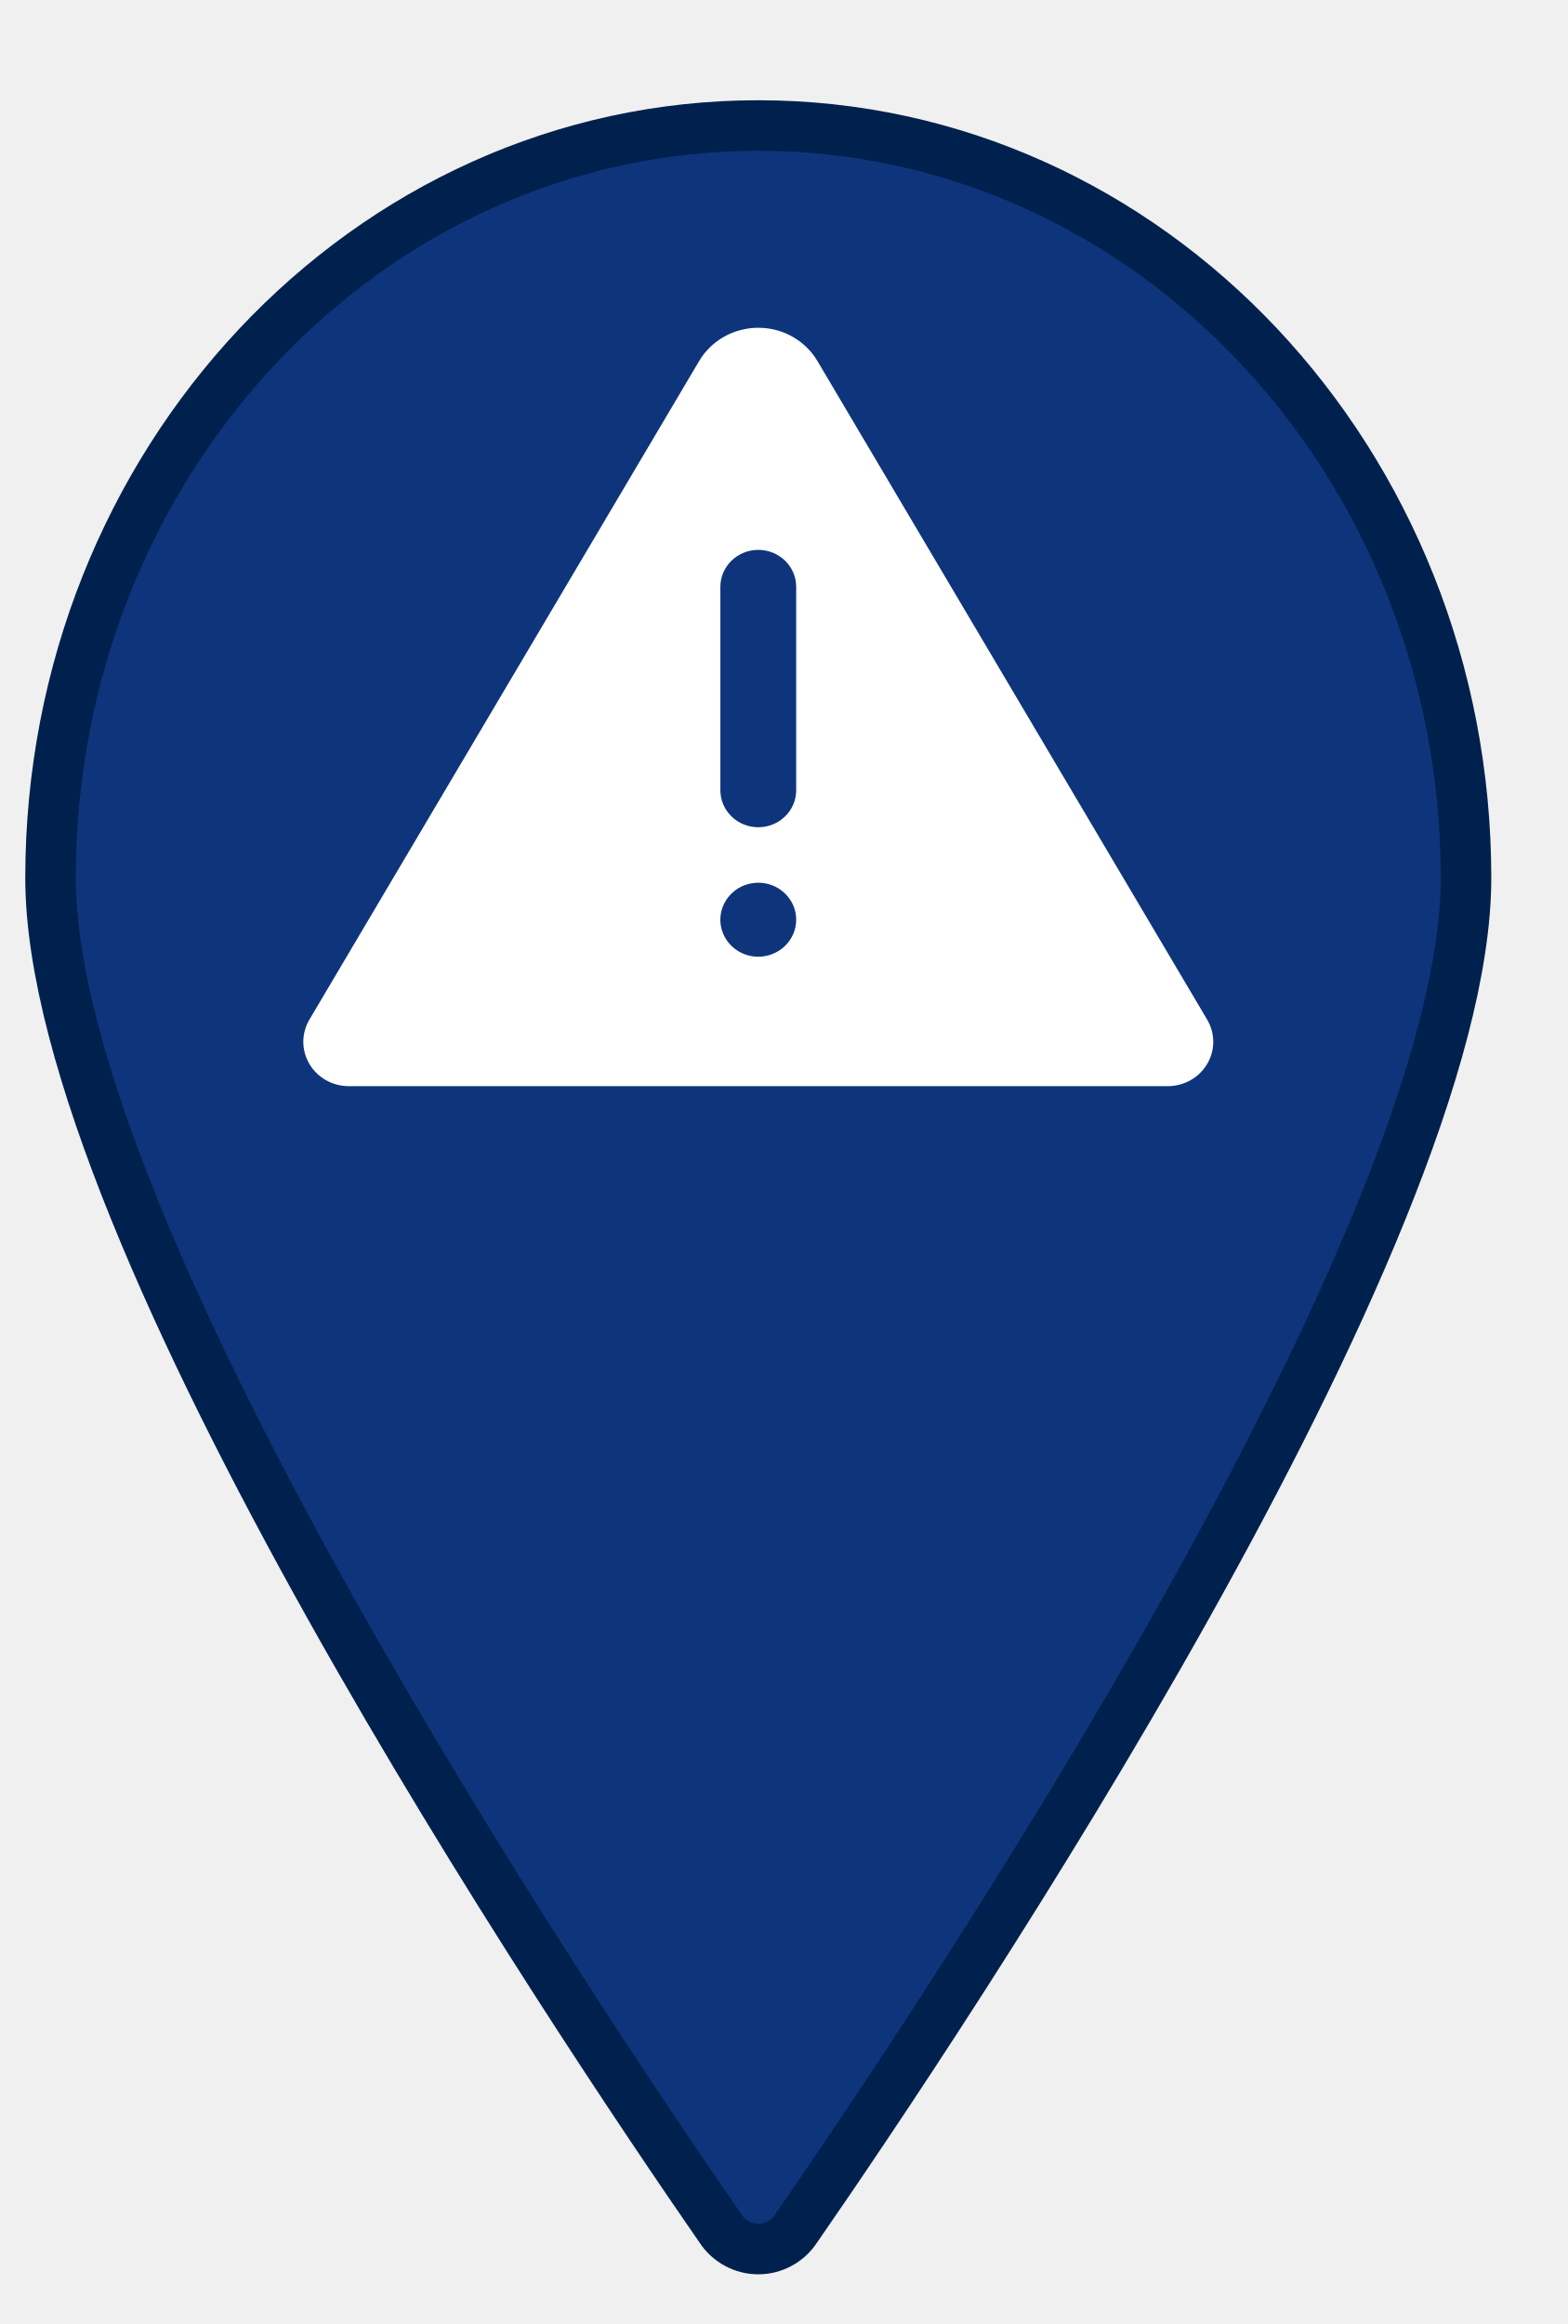
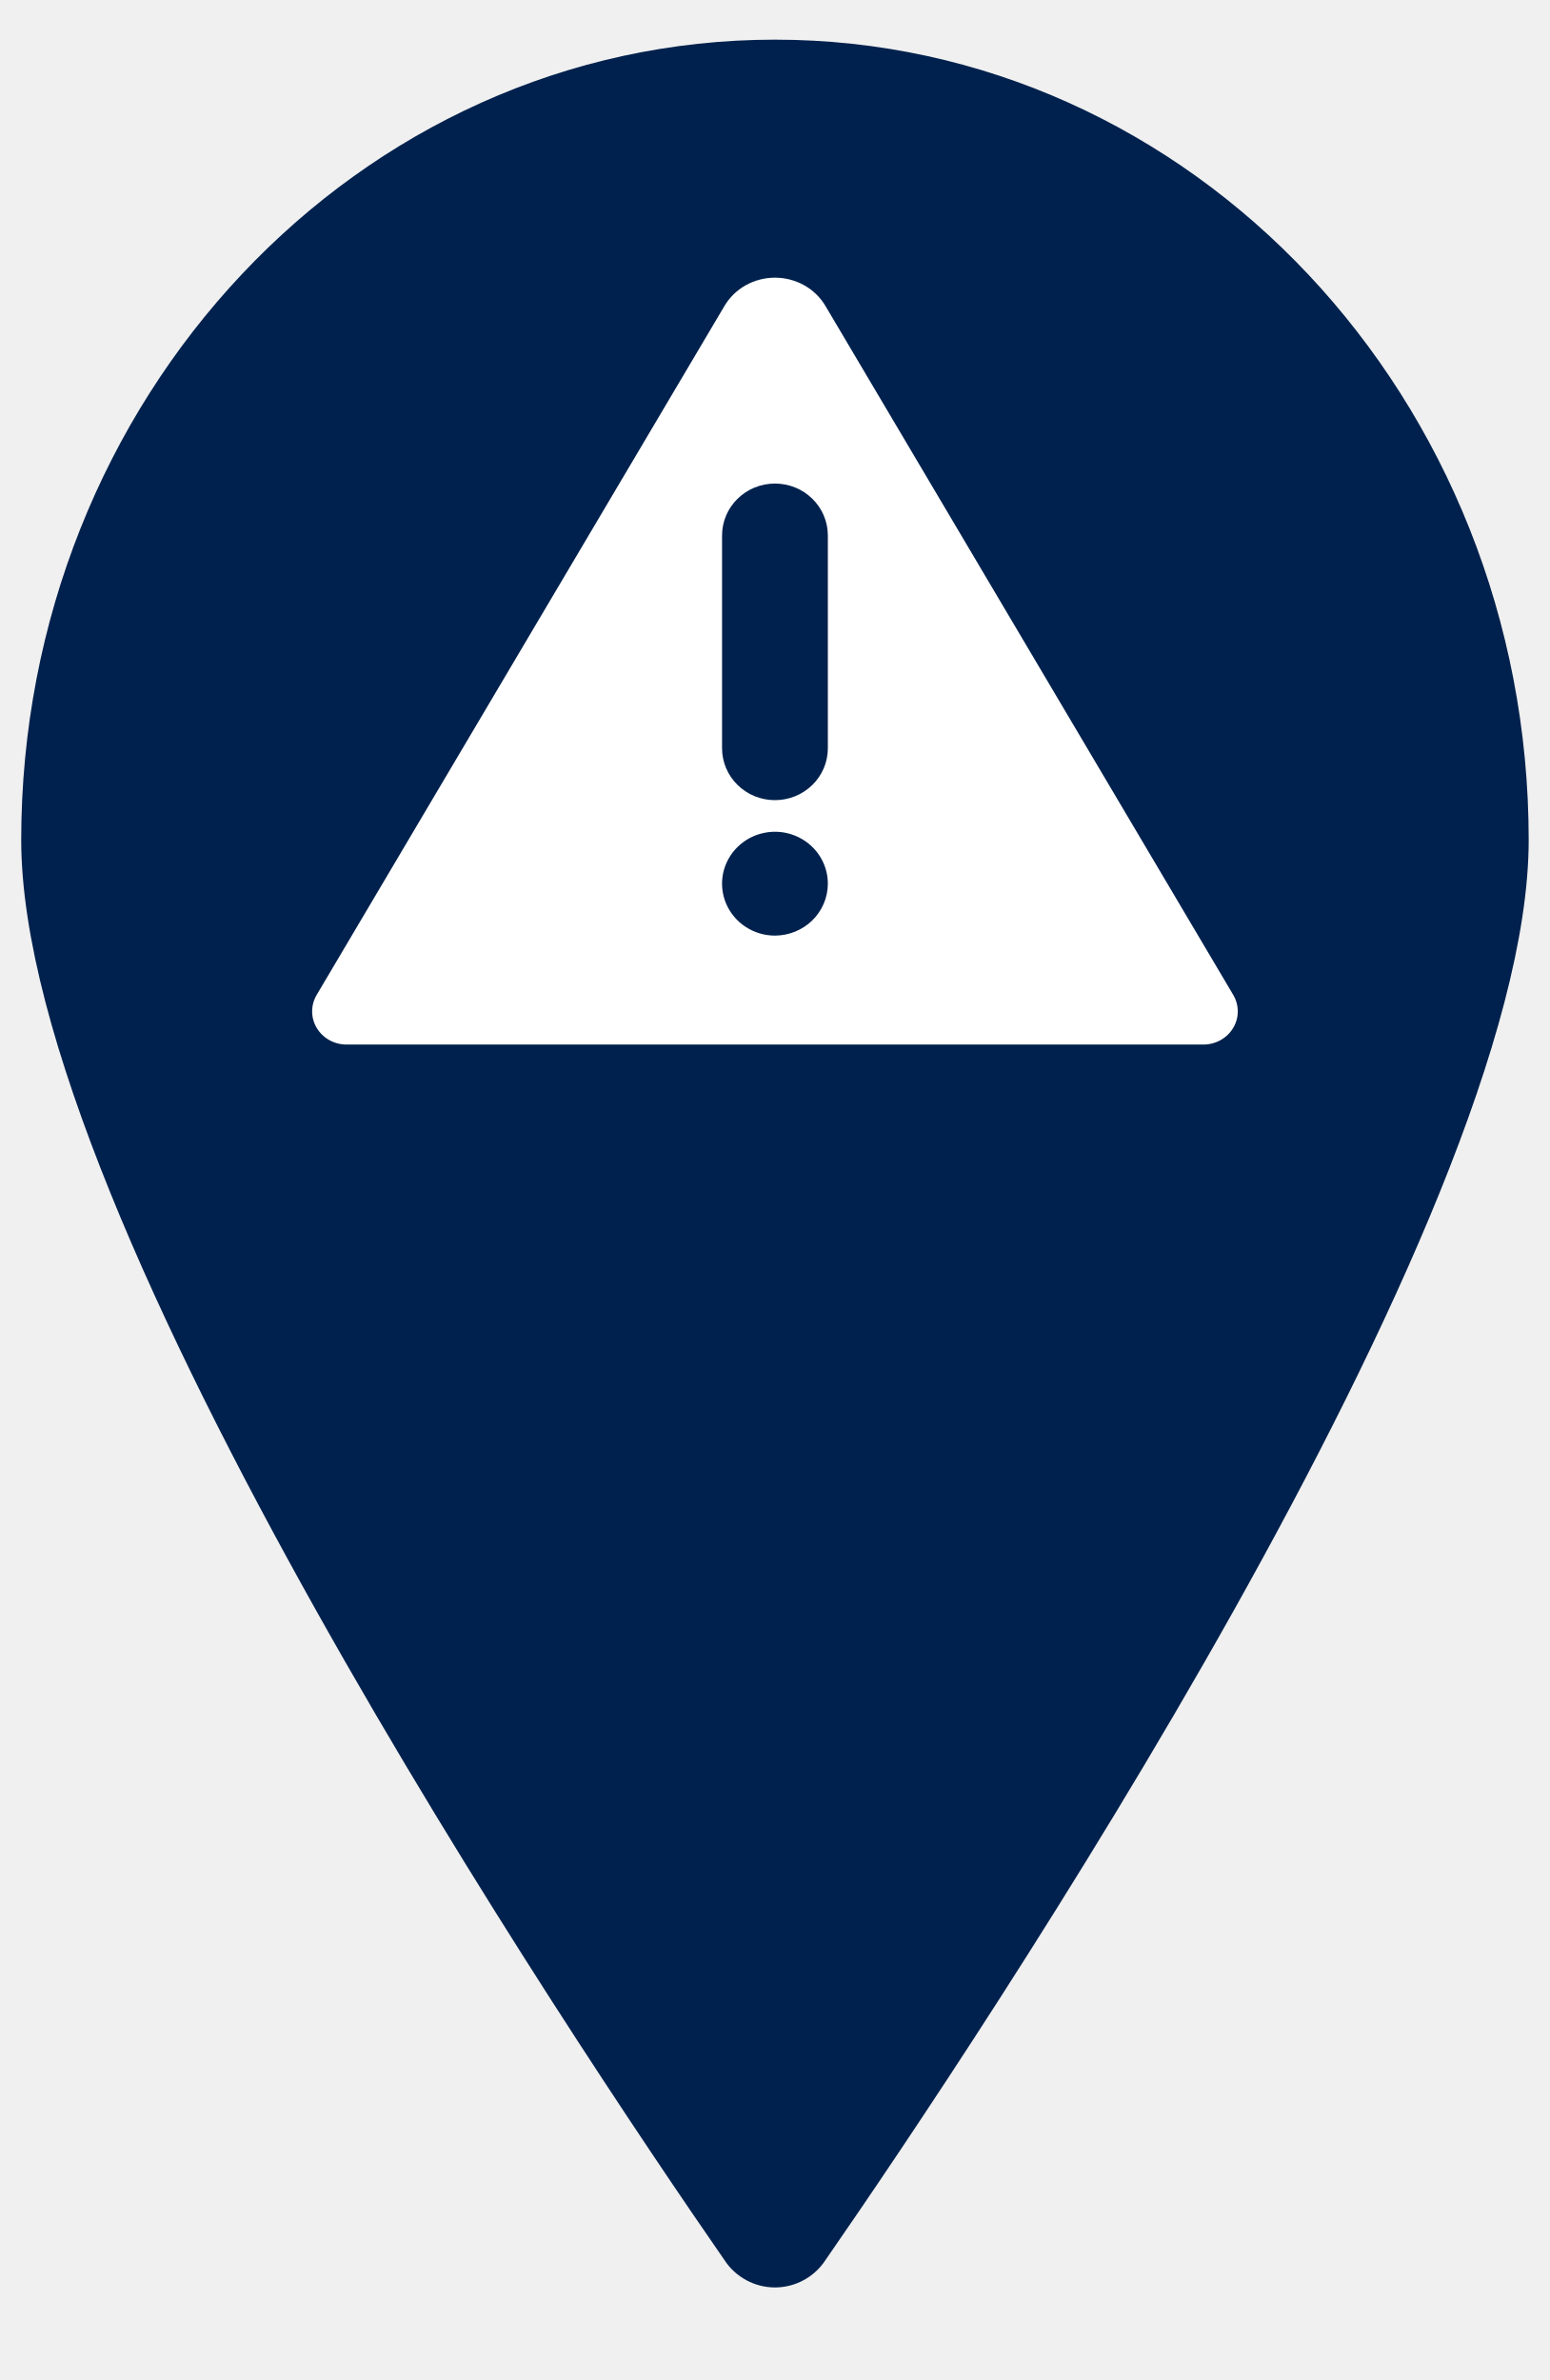
- <svg xmlns="http://www.w3.org/2000/svg" width="29" height="43" viewBox="-1 -1 31 45" fill="none">
-   <path d="M14 1C6.265 1 0 7.668 0 15.881C0 22.953 10.351 38.404 13.256 42.598C13.337 42.722 13.448 42.823 13.578 42.893C13.707 42.963 13.853 43 14 43C14.147 43 14.293 42.963 14.422 42.893C14.552 42.823 14.663 42.722 14.744 42.598C17.649 38.404 28 22.953 28 15.881C28 7.668 21.735 1 14 1Z" stroke-width="1" stroke-linejoin="round" stroke="#00214d" fill="#0e357b" />
-   <path d="M22.879 18.683L15.17 5.658C15.052 5.458 14.881 5.292 14.676 5.176C14.47 5.061 14.237 5 14 5C13.763 5 13.53 5.061 13.324 5.176C13.119 5.292 12.948 5.458 12.83 5.658L5.121 18.683C5.042 18.817 5 18.968 5 19.122C5 19.277 5.042 19.428 5.121 19.562C5.2 19.695 5.314 19.806 5.451 19.883C5.588 19.96 5.743 20 5.901 20H22.099C22.257 20 22.412 19.96 22.549 19.883C22.686 19.806 22.8 19.695 22.879 19.562C22.959 19.428 23 19.277 23 19.122C23 18.968 22.958 18.817 22.879 18.683V18.683ZM14 17.44C13.852 17.44 13.707 17.397 13.583 17.316C13.46 17.236 13.364 17.122 13.307 16.988C13.25 16.854 13.235 16.707 13.264 16.565C13.293 16.424 13.365 16.293 13.47 16.191C13.574 16.088 13.708 16.019 13.854 15.991C13.999 15.962 14.15 15.977 14.287 16.032C14.424 16.088 14.541 16.181 14.624 16.302C14.706 16.422 14.75 16.563 14.75 16.708C14.75 16.902 14.67 17.088 14.53 17.225C14.389 17.362 14.199 17.439 14 17.44V17.44ZM14.75 14.148C14.75 14.342 14.671 14.528 14.53 14.665C14.39 14.802 14.199 14.879 14 14.879C13.801 14.879 13.61 14.802 13.47 14.665C13.329 14.528 13.25 14.342 13.25 14.148V10.124C13.25 9.93 13.329 9.744 13.47 9.607C13.61 9.47 13.801 9.393 14 9.393C14.199 9.393 14.39 9.47 14.53 9.607C14.671 9.744 14.75 9.93 14.75 10.124V14.148Z" fill="white" />
+ <svg xmlns="http://www.w3.org/2000/svg" width="28" height="43" viewBox="0 0 28 45" fill="none">
+   <path d="M14 1C6.265 1 0 7.668 0 15.881C0 22.953 10.351 38.404 13.256 42.598C13.337 42.722 13.448 42.823 13.578 42.893C13.707 42.963 13.853 43 14 43C14.147 43 14.293 42.963 14.422 42.893C14.552 42.823 14.663 42.722 14.744 42.598C17.649 38.404 28 22.953 28 15.881C28 7.668 21.735 1 14 1Z" fill="#00214d" stroke="#00214d" stroke-width="0.5" />
+   <path d="M22.879 18.683L15.17 5.658C15.052 5.458 14.881 5.292 14.676 5.176C14.47 5.061 14.237 5 14 5C13.763 5 13.53 5.061 13.324 5.176C13.119 5.292 12.948 5.458 12.83 5.658L5.121 18.683C5.042 18.817 5 18.968 5 19.122C5 19.277 5.042 19.428 5.121 19.562C5.2 19.695 5.314 19.806 5.451 19.883C5.588 19.96 5.743 20 5.901 20H22.099C22.257 20 22.412 19.96 22.549 19.883C22.686 19.806 22.8 19.695 22.879 19.562C22.959 19.428 23 19.277 23 19.122C23 18.968 22.958 18.817 22.879 18.683V18.683ZM14 17.44C13.852 17.44 13.707 17.397 13.583 17.316C13.46 17.236 13.364 17.122 13.307 16.988C13.25 16.854 13.235 16.707 13.264 16.565C13.293 16.424 13.365 16.293 13.47 16.191C13.574 16.088 13.708 16.019 13.854 15.991C13.999 15.962 14.15 15.977 14.287 16.032C14.424 16.088 14.541 16.181 14.624 16.302C14.706 16.422 14.75 16.563 14.75 16.708C14.75 16.902 14.67 17.088 14.53 17.225C14.389 17.362 14.199 17.439 14 17.44V17.44ZM14.75 14.148C14.75 14.342 14.671 14.528 14.53 14.665C14.39 14.802 14.199 14.879 14 14.879C13.801 14.879 13.61 14.802 13.47 14.665C13.329 14.528 13.25 14.342 13.25 14.148V10.124C13.25 9.93 13.329 9.744 13.47 9.607C13.61 9.47 13.801 9.393 14 9.393C14.199 9.393 14.39 9.47 14.53 9.607C14.671 9.744 14.75 9.93 14.75 10.124V14.148Z" fill="#ffffff" stroke="#00214d" stroke-width="0.5" />
</svg>
